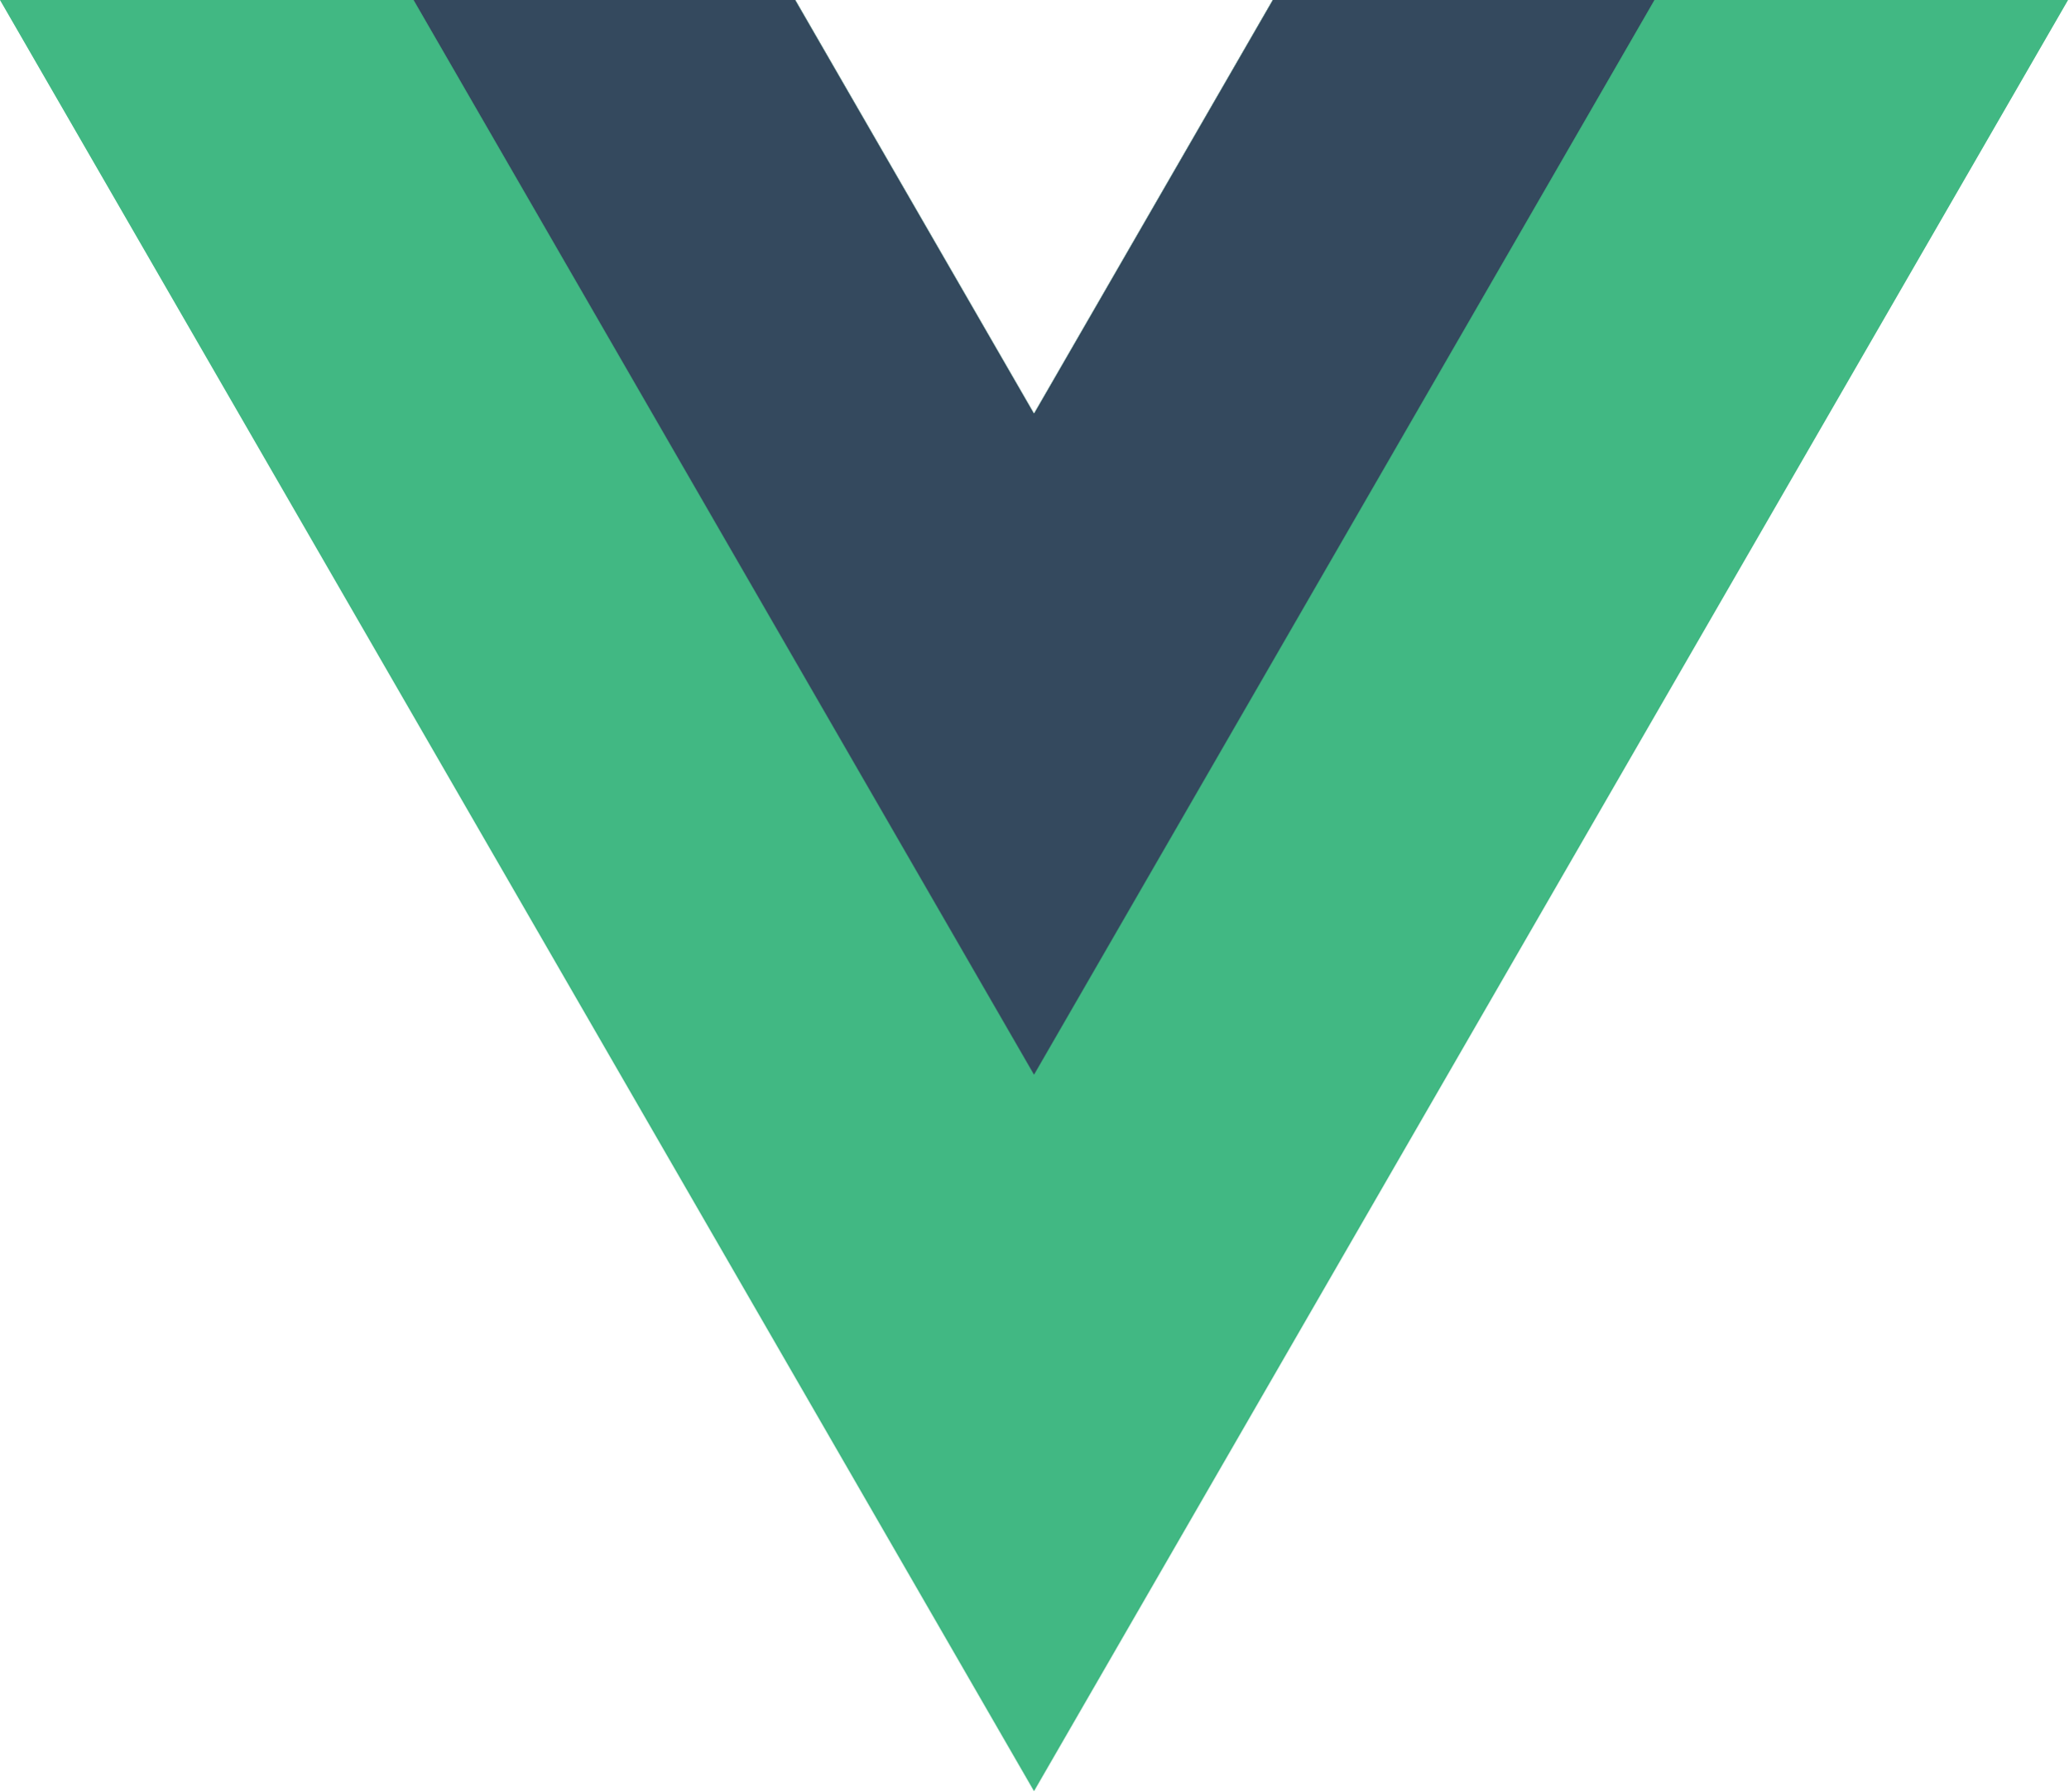
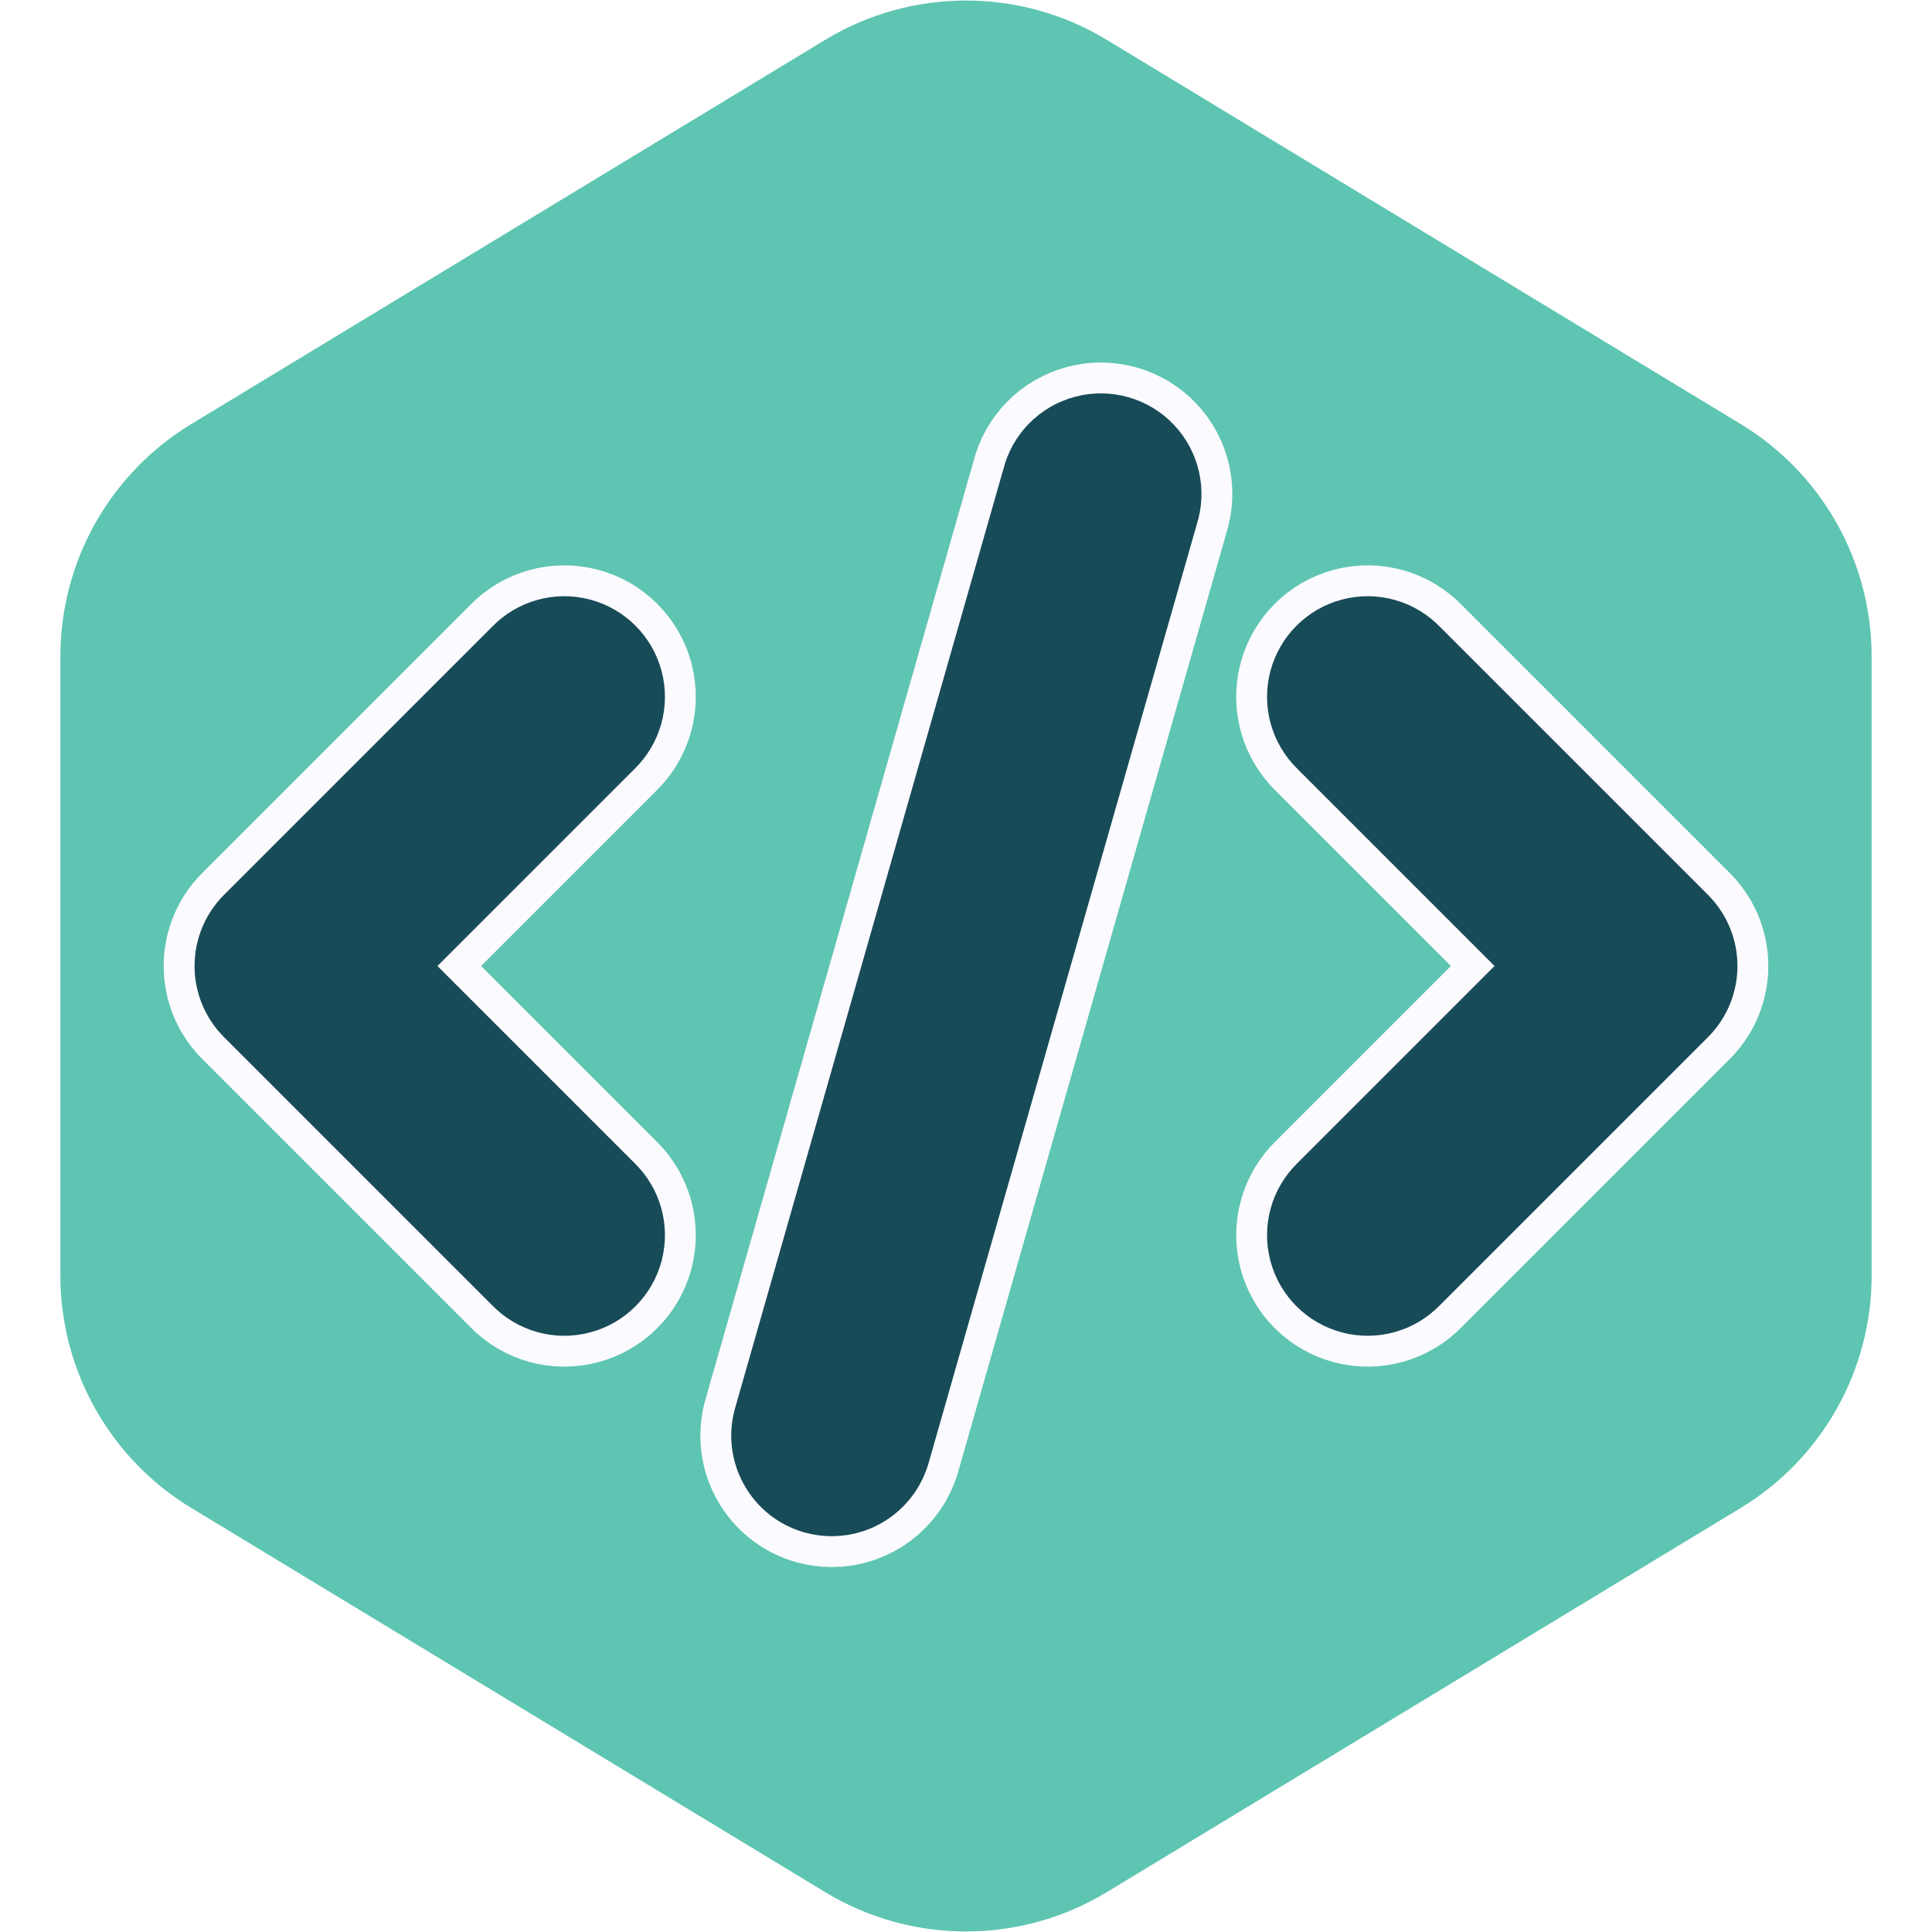
- <svg xmlns="http://www.w3.org/2000/svg" viewBox="0 0 261.76 226.69">
-   <path d="M161.096.001l-30.225 52.351L100.647.001H-.005l130.877 226.688L261.749.001z" fill="#41b883" />
-   <path d="M161.096.001l-30.225 52.351L100.647.001H52.346l78.526 136.01L209.398.001z" fill="#34495e" />
+ <svg xmlns="http://www.w3.org/2000/svg" fill="#184b58" width="800px" height="800px" viewBox="-2.4 -2.4 28.80 28.80" stroke="#184b58">
+   <g id="SVGRepo_bgCarrier" stroke-width="0">
+     <path transform="translate(-2.4, -2.4), scale(1.8)" fill="#5ec5b2" d="M9.166.33a2.25 2.25 0 00-2.332 0l-5.25 3.182A2.25 2.25 0 00.5 5.436v5.128a2.25 2.25 0 001.084 1.924l5.25 3.182a2.25 2.25 0 002.332 0l5.25-3.182a2.25 2.25 0 001.084-1.924V5.436a2.25 2.25 0 00-1.084-1.924L9.166.33z" strokewidth="0" />
+   </g>
+   <g id="SVGRepo_tracerCarrier" stroke-linecap="round" stroke-linejoin="round" stroke="#fbfaff" stroke-width="1.92">
+     <path d="M1.293,11.293l4-4A1,1,0,1,1,6.707,8.707L3.414,12l3.293,3.293a1,1,0,1,1-1.414,1.414l-4-4A1,1,0,0,1,1.293,11.293Zm17.414-4a1,1,0,1,0-1.414,1.414L20.586,12l-3.293,3.293a1,1,0,1,0,1.414,1.414l4-4a1,1,0,0,0,0-1.414ZM13.039,4.726l-4,14a1,1,0,0,0,.686,1.236A1.053,1.053,0,0,0,10,20a1,1,0,0,0,.961-.726l4-14a1,1,0,1,0-1.922-.548Z" />
+   </g>
+   <g id="SVGRepo_iconCarrier">
+     <path d="M1.293,11.293l4-4A1,1,0,1,1,6.707,8.707L3.414,12l3.293,3.293a1,1,0,1,1-1.414,1.414l-4-4A1,1,0,0,1,1.293,11.293Zm17.414-4a1,1,0,1,0-1.414,1.414L20.586,12l-3.293,3.293a1,1,0,1,0,1.414,1.414l4-4a1,1,0,0,0,0-1.414ZM13.039,4.726l-4,14a1,1,0,0,0,.686,1.236A1.053,1.053,0,0,0,10,20a1,1,0,0,0,.961-.726l4-14a1,1,0,1,0-1.922-.548Z" />
+   </g>
</svg>
